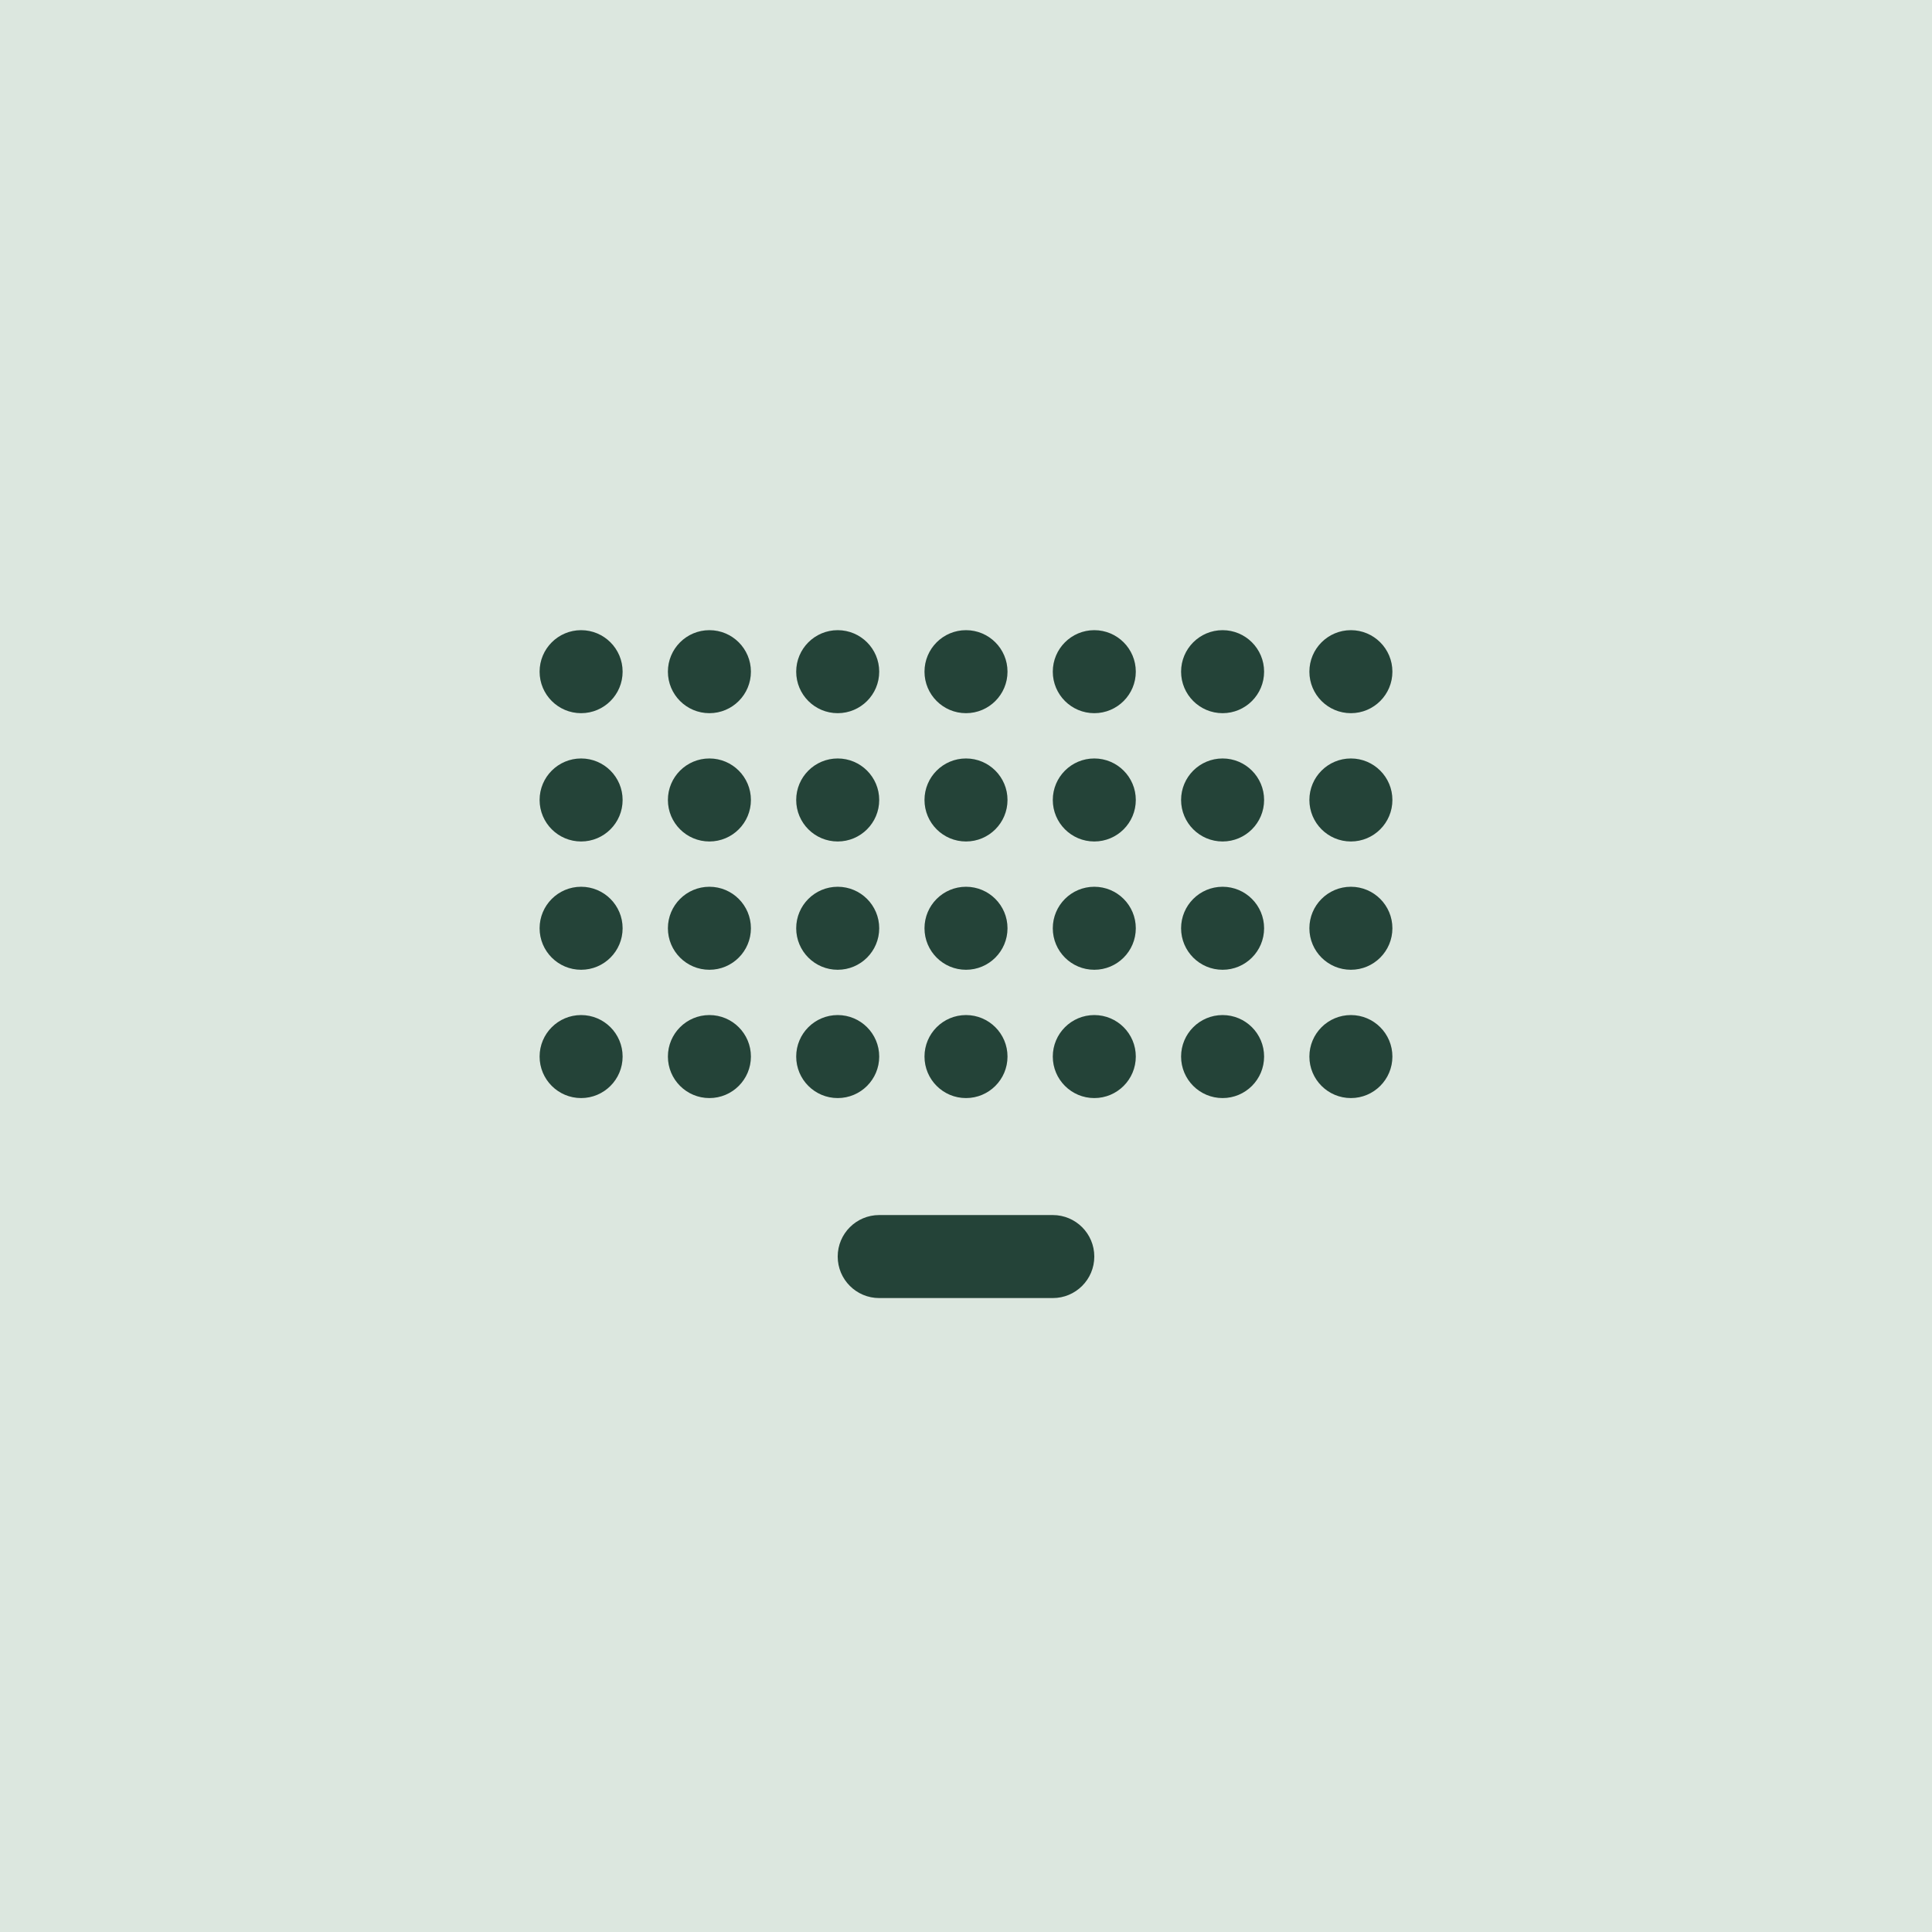
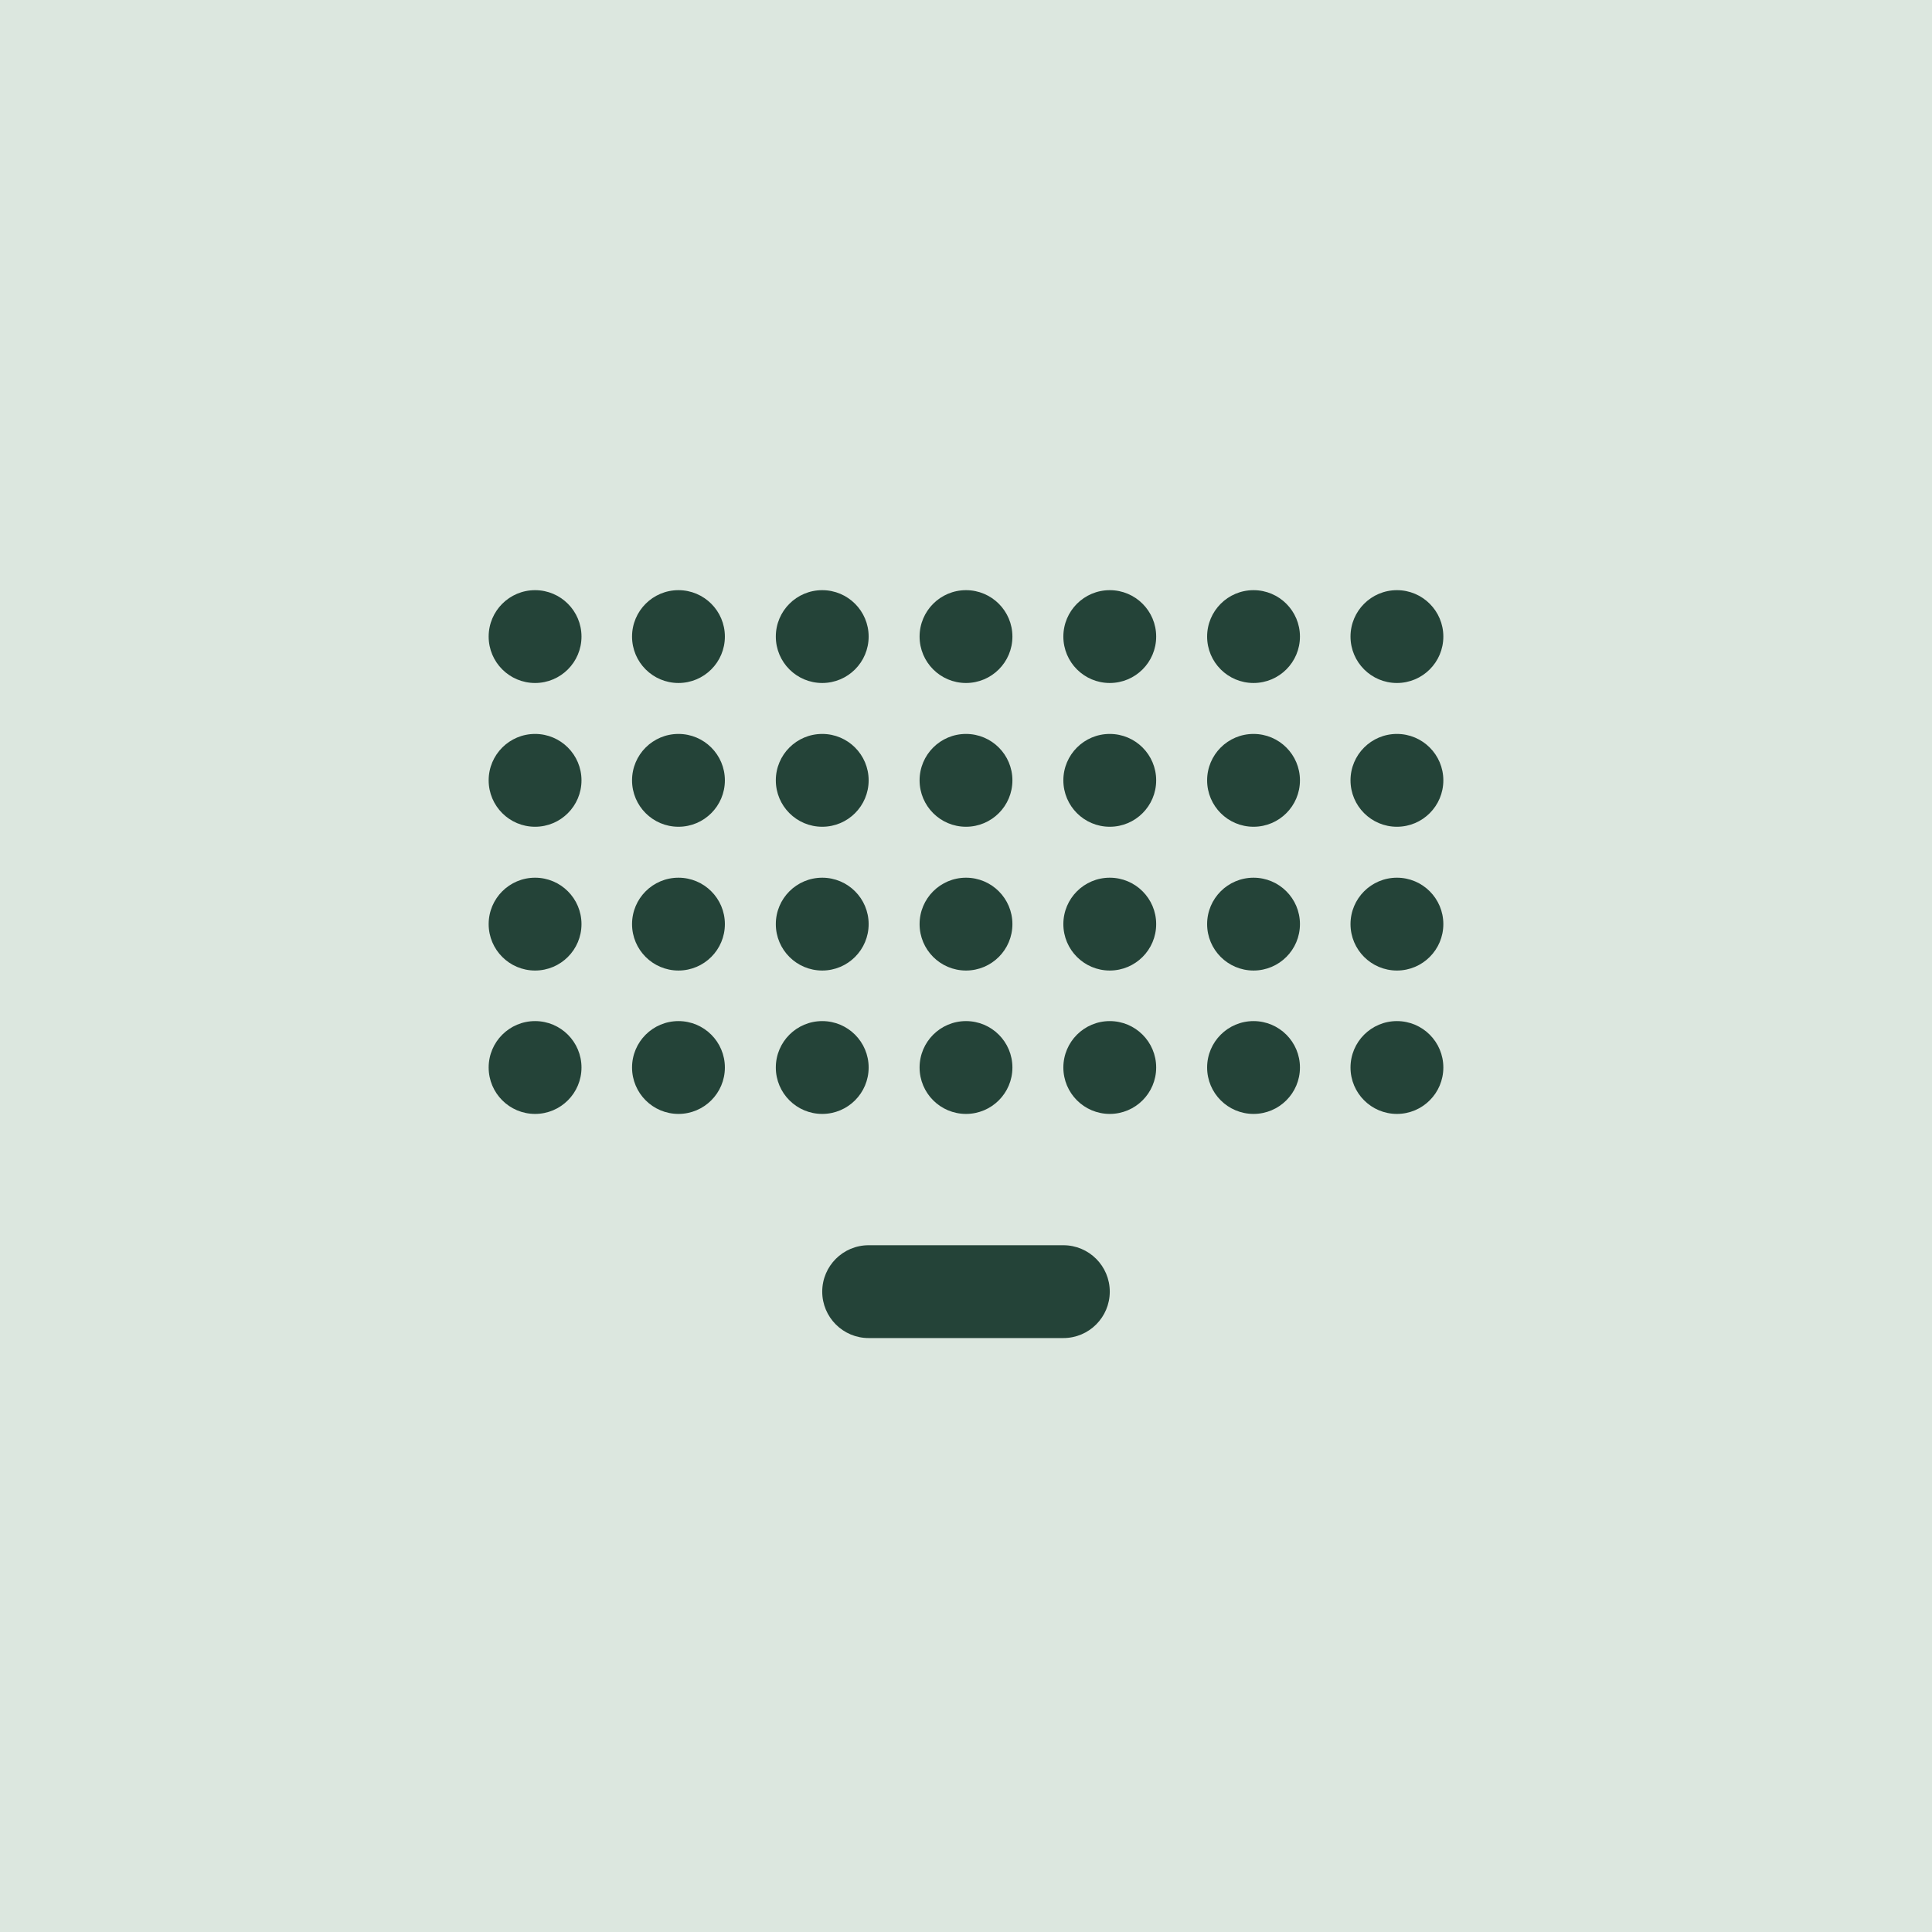
<svg xmlns="http://www.w3.org/2000/svg" viewBox="0 0 512 512" width="512" height="512">
  <rect width="512" height="512" fill="#DCE7DF" />
-   <path fill="#244338" d="M143,178 a11,11 0 1,0 22,0 a11,11 0 1,0 -22,0 M177,178 a11,11 0 1,0 22,0 a11,11 0 1,0 -22,0 M211,178 a11,11 0 1,0 22,0 a11,11 0 1,0 -22,0 M245,178 a11,11 0 1,0 22,0 a11,11 0 1,0 -22,0 M279,178 a11,11 0 1,0 22,0 a11,11 0 1,0 -22,0 M313,178 a11,11 0 1,0 22,0 a11,11 0 1,0 -22,0 M347,178 a11,11 0 1,0 22,0 a11,11 0 1,0 -22,0 M143,212 a11,11 0 1,0 22,0 a11,11 0 1,0 -22,0 M177,212 a11,11 0 1,0 22,0 a11,11 0 1,0 -22,0 M211,212 a11,11 0 1,0 22,0 a11,11 0 1,0 -22,0 M245,212 a11,11 0 1,0 22,0 a11,11 0 1,0 -22,0 M279,212 a11,11 0 1,0 22,0 a11,11 0 1,0 -22,0 M313,212 a11,11 0 1,0 22,0 a11,11 0 1,0 -22,0 M347,212 a11,11 0 1,0 22,0 a11,11 0 1,0 -22,0 M143,246 a11,11 0 1,0 22,0 a11,11 0 1,0 -22,0 M177,246 a11,11 0 1,0 22,0 a11,11 0 1,0 -22,0 M211,246 a11,11 0 1,0 22,0 a11,11 0 1,0 -22,0 M245,246 a11,11 0 1,0 22,0 a11,11 0 1,0 -22,0 M279,246 a11,11 0 1,0 22,0 a11,11 0 1,0 -22,0 M313,246 a11,11 0 1,0 22,0 a11,11 0 1,0 -22,0 M347,246 a11,11 0 1,0 22,0 a11,11 0 1,0 -22,0 M143,280 a11,11 0 1,0 22,0 a11,11 0 1,0 -22,0 M177,280 a11,11 0 1,0 22,0 a11,11 0 1,0 -22,0 M211,280 a11,11 0 1,0 22,0 a11,11 0 1,0 -22,0 M245,280 a11,11 0 1,0 22,0 a11,11 0 1,0 -22,0 M279,280 a11,11 0 1,0 22,0 a11,11 0 1,0 -22,0 M313,280 a11,11 0 1,0 22,0 a11,11 0 1,0 -22,0 M347,280 a11,11 0 1,0 22,0 a11,11 0 1,0 -22,0" />
-   <path fill="#244338" d="M233,322 h46 a11,11 0 0 1 0,22 h-46 a11,11 0 0 1 0,-22 z" />
+   <path fill="#244338" d="M129.5,168.7 a12.3,12.3 0 1,0 24.6,0 a12.3,12.3 0 1,0 -24.6,0 M167.5,168.7 a12.3,12.3 0 1,0 24.6,0 a12.3,12.3 0 1,0 -24.6,0 M205.6,168.7 a12.3,12.3 0 1,0 24.6,0 a12.3,12.3 0 1,0 -24.6,0 M243.7,168.7 a12.3,12.3 0 1,0 24.6,0 a12.3,12.3 0 1,0 -24.6,0 M281.8,168.7 a12.3,12.3 0 1,0 24.6,0 a12.3,12.3 0 1,0 -24.6,0 M319.9,168.7 a12.3,12.3 0 1,0 24.6,0 a12.3,12.3 0 1,0 -24.6,0 M357.9,168.7 a12.3,12.3 0 1,0 24.6,0 a12.3,12.3 0 1,0 -24.6,0 M129.5,206.8 a12.3,12.3 0 1,0 24.6,0 a12.3,12.3 0 1,0 -24.6,0 M167.5,206.8 a12.3,12.3 0 1,0 24.6,0 a12.3,12.3 0 1,0 -24.6,0 M205.6,206.8 a12.3,12.3 0 1,0 24.6,0 a12.3,12.3 0 1,0 -24.6,0 M243.7,206.8 a12.3,12.3 0 1,0 24.6,0 a12.3,12.3 0 1,0 -24.6,0 M281.8,206.8 a12.3,12.3 0 1,0 24.6,0 a12.3,12.3 0 1,0 -24.6,0 M319.9,206.8 a12.3,12.3 0 1,0 24.6,0 a12.3,12.3 0 1,0 -24.6,0 M357.9,206.8 a12.3,12.3 0 1,0 24.6,0 a12.3,12.3 0 1,0 -24.6,0 M129.5,244.9 a12.3,12.3 0 1,0 24.6,0 a12.3,12.3 0 1,0 -24.6,0 M167.5,244.9 a12.3,12.3 0 1,0 24.6,0 a12.3,12.3 0 1,0 -24.6,0 M205.6,244.9 a12.3,12.3 0 1,0 24.6,0 a12.3,12.3 0 1,0 -24.6,0 M243.7,244.9 a12.3,12.3 0 1,0 24.6,0 a12.3,12.3 0 1,0 -24.6,0 M281.8,244.9 a12.3,12.3 0 1,0 24.6,0 a12.3,12.3 0 1,0 -24.6,0 M319.9,244.9 a12.3,12.3 0 1,0 24.6,0 a12.3,12.3 0 1,0 -24.6,0 M357.9,244.9 a12.3,12.3 0 1,0 24.6,0 a12.3,12.3 0 1,0 -24.6,0 M129.5,282.9 a12.3,12.3 0 1,0 24.6,0 a12.3,12.3 0 1,0 -24.6,0 M167.5,282.9 a12.3,12.3 0 1,0 24.6,0 a12.3,12.3 0 1,0 -24.6,0 M205.6,282.9 a12.3,12.3 0 1,0 24.6,0 a12.3,12.3 0 1,0 -24.6,0 M243.7,282.9 a12.3,12.3 0 1,0 24.6,0 a12.3,12.3 0 1,0 -24.6,0 M281.8,282.9 a12.3,12.3 0 1,0 24.6,0 a12.3,12.3 0 1,0 -24.6,0 M319.9,282.9 a12.3,12.3 0 1,0 24.6,0 a12.3,12.3 0 1,0 -24.6,0 M357.9,282.9 a12.3,12.3 0 1,0 24.6,0 a12.3,12.3 0 1,0 -24.6,0" />
+   <path fill="#244338" d="M230.2,330.0 h51.6 a12.3,12.3 0 0 1 0,24.6 h-51.6 a12.3,12.3 0 0 1 0,-24.6 z" />
</svg>
